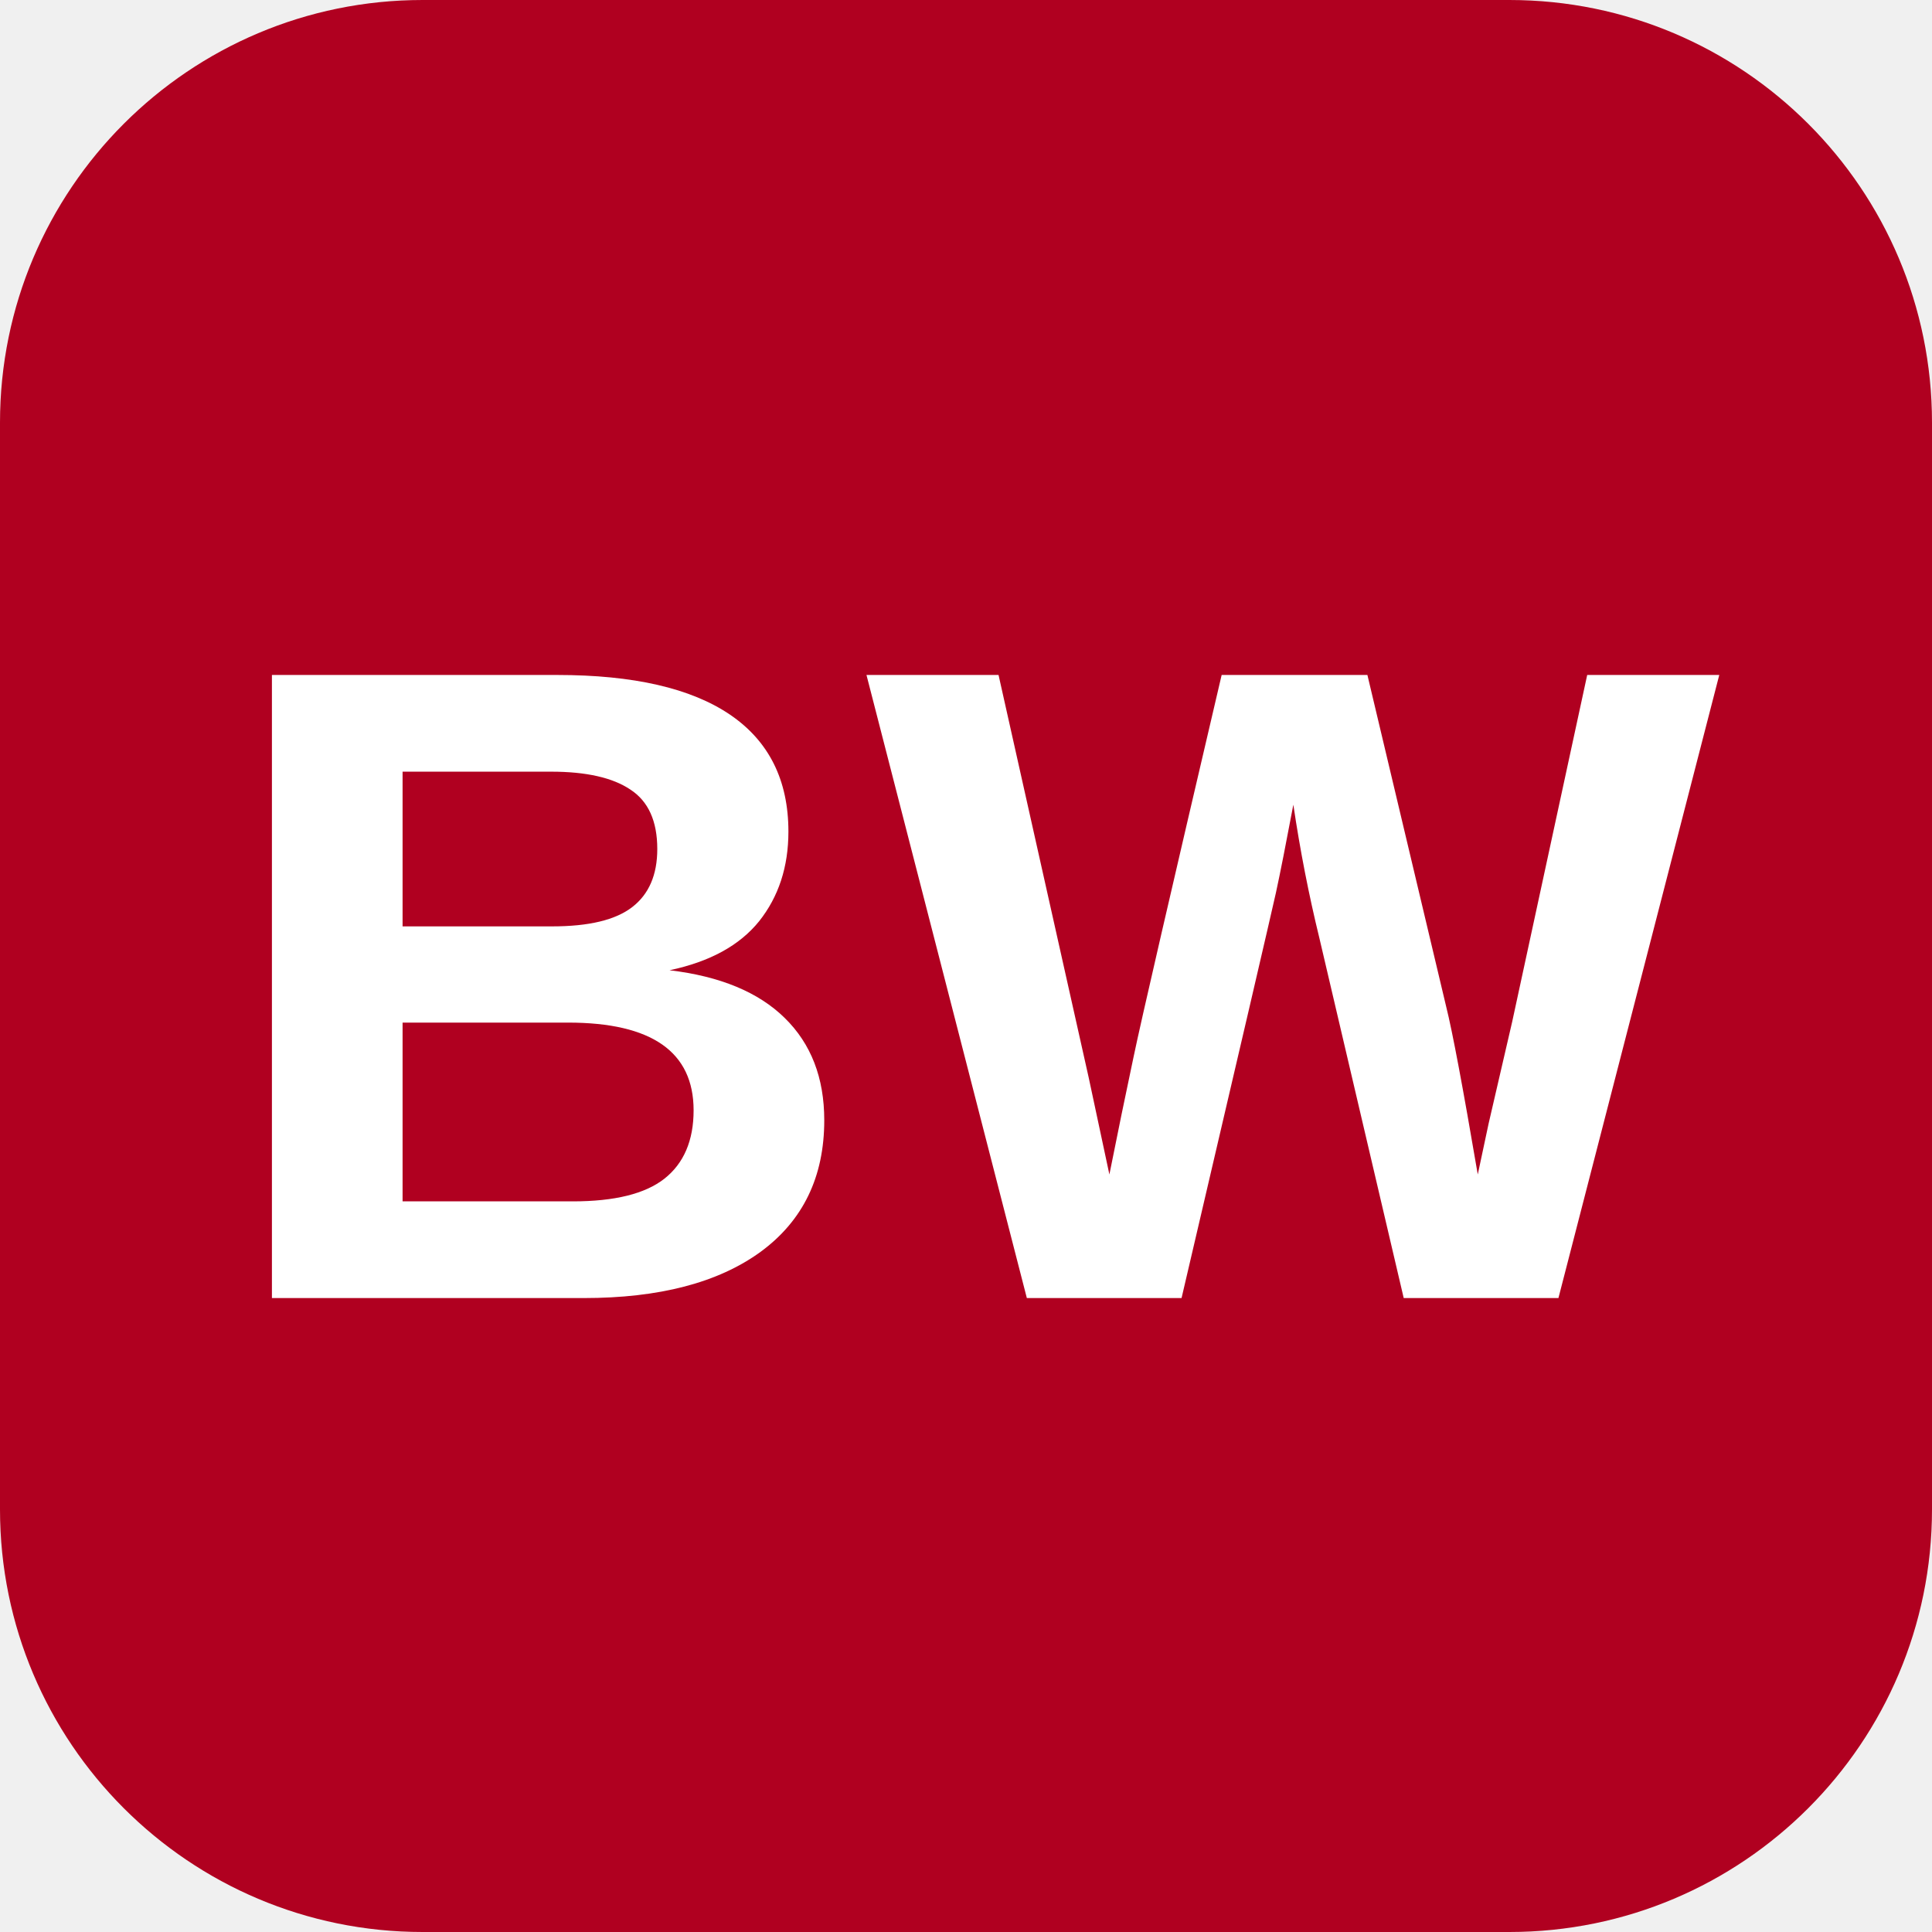
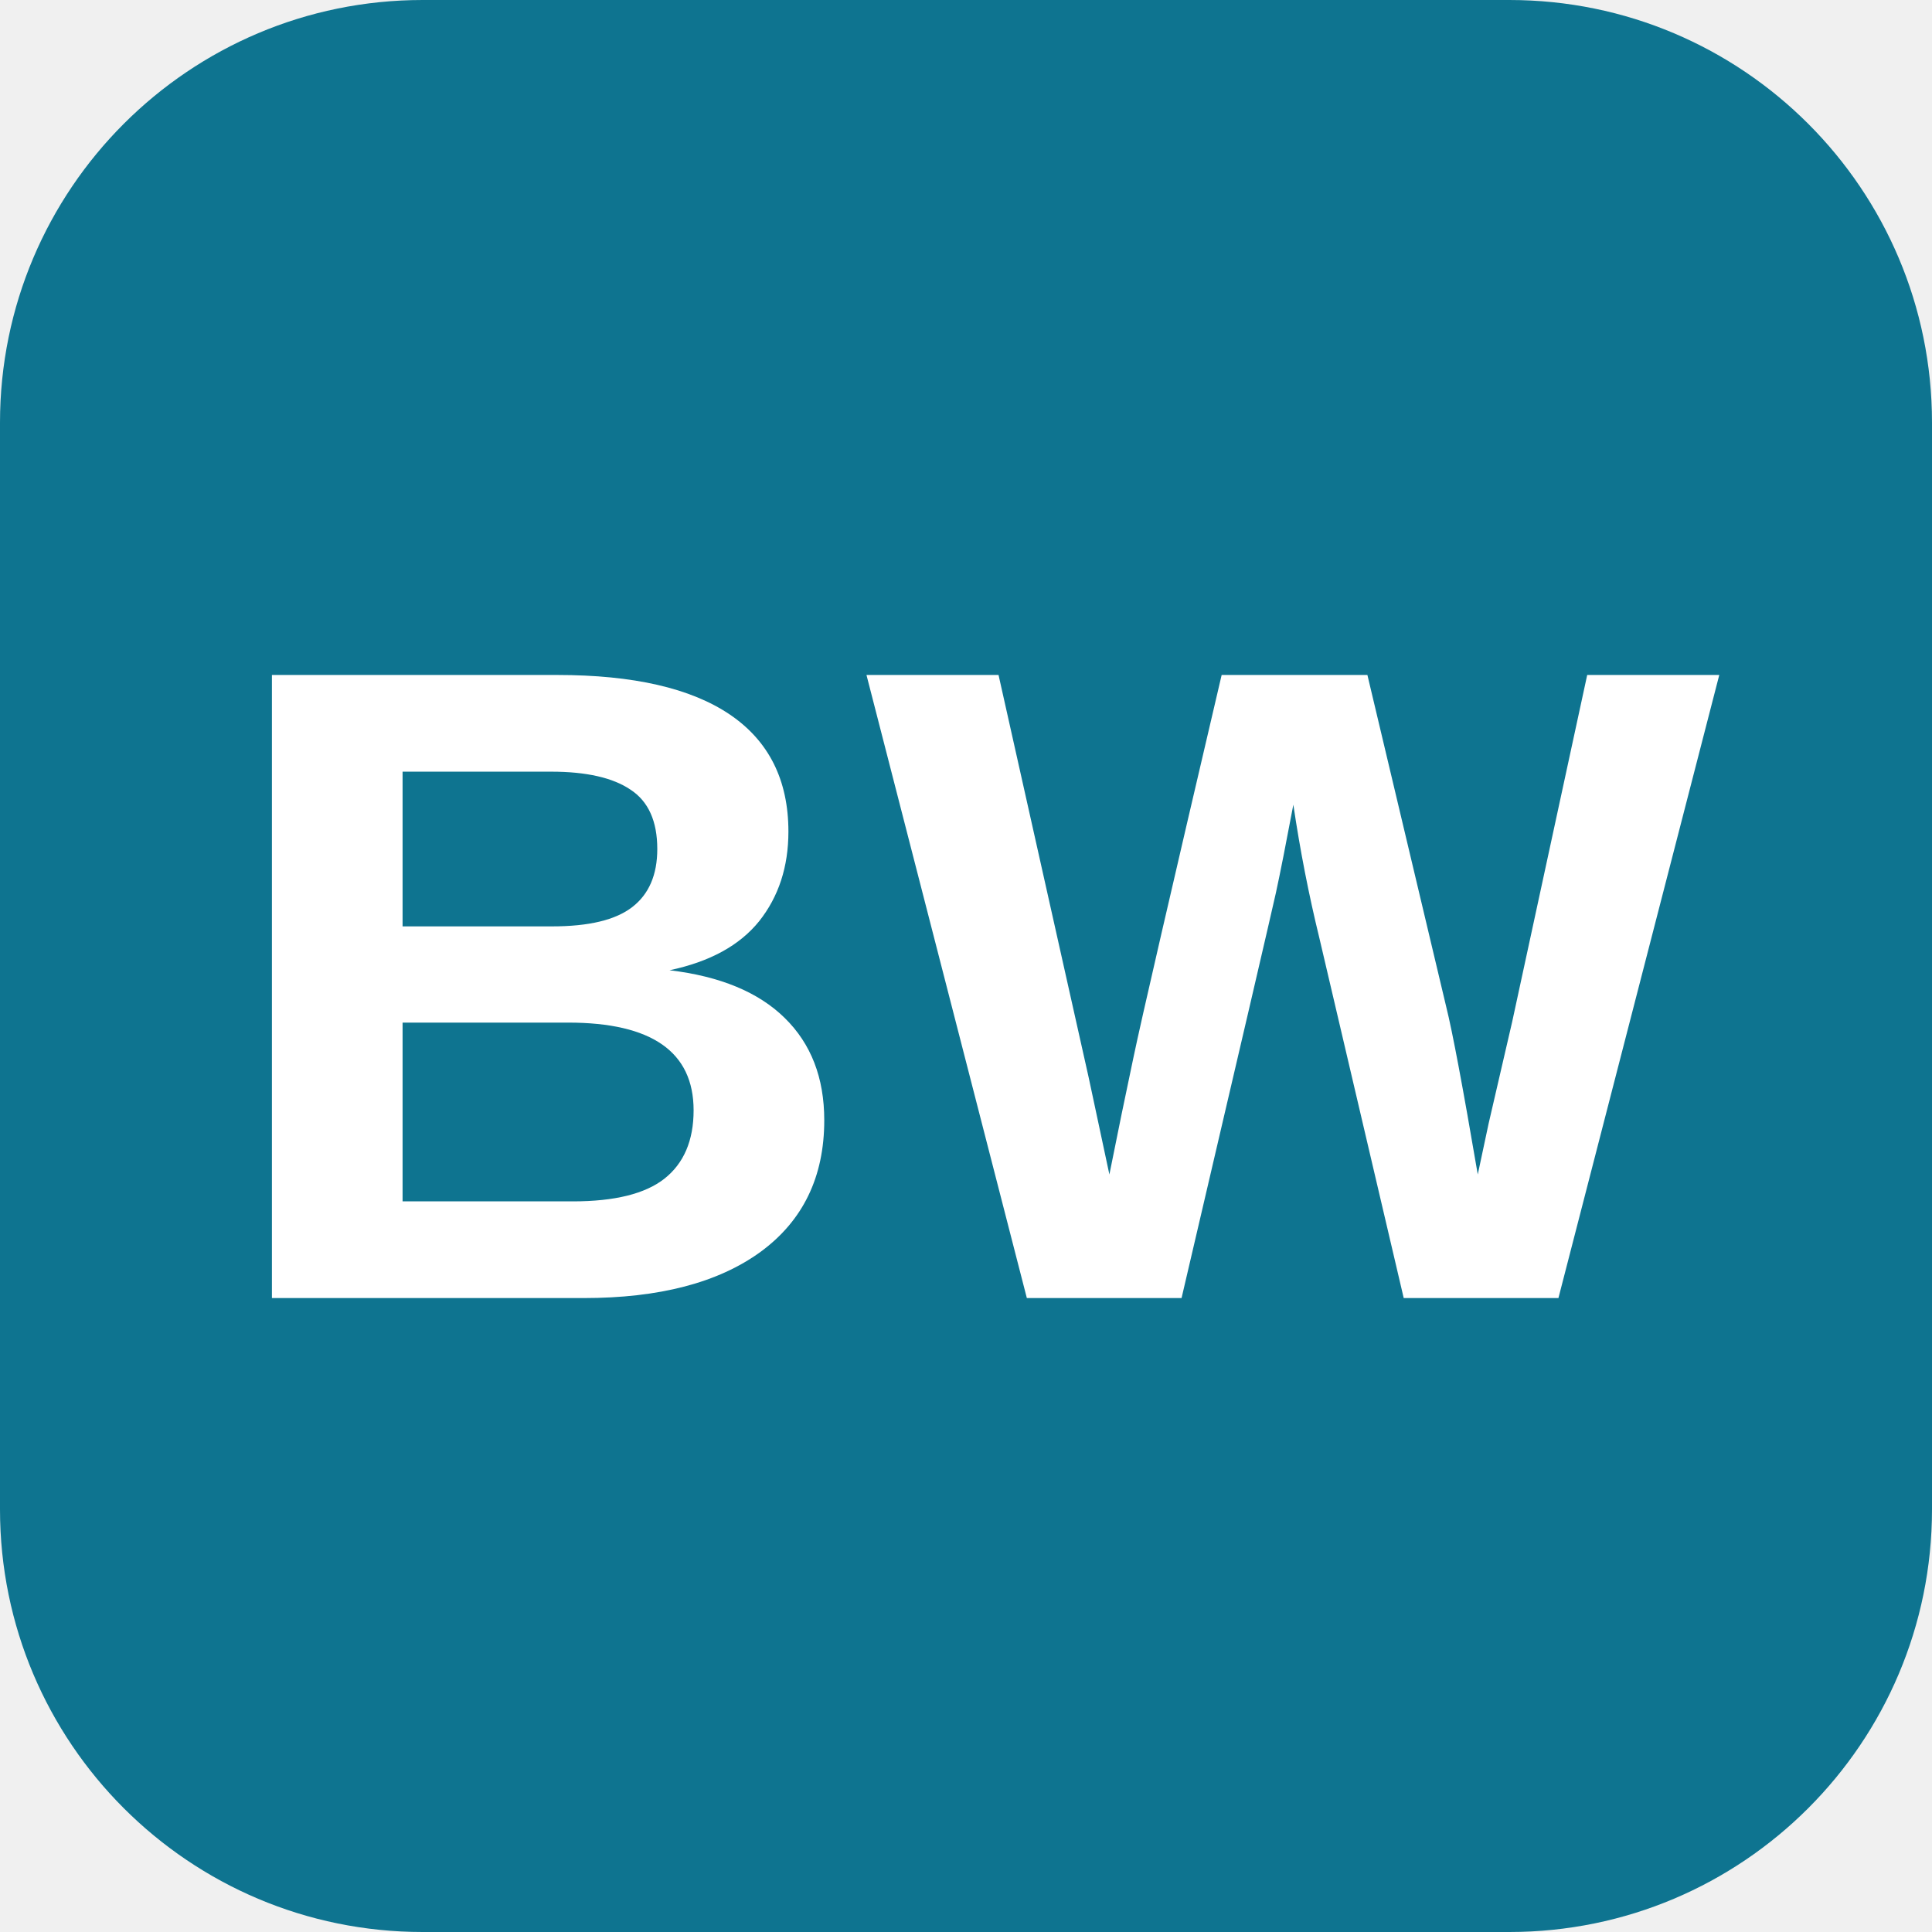
<svg xmlns="http://www.w3.org/2000/svg" viewBox="0 0 64 64">
-   <rect width="64" height="64" rx="14" fill="#b00020" />
+   <rect width="64" height="64" rx="14" fill="#0e7490" />
  <text x="32" y="43" font-family="system-ui,Segoe UI,Arial,sans-serif" font-size="30" font-weight="700" text-anchor="middle" fill="#fff">BW</text>
</svg>
